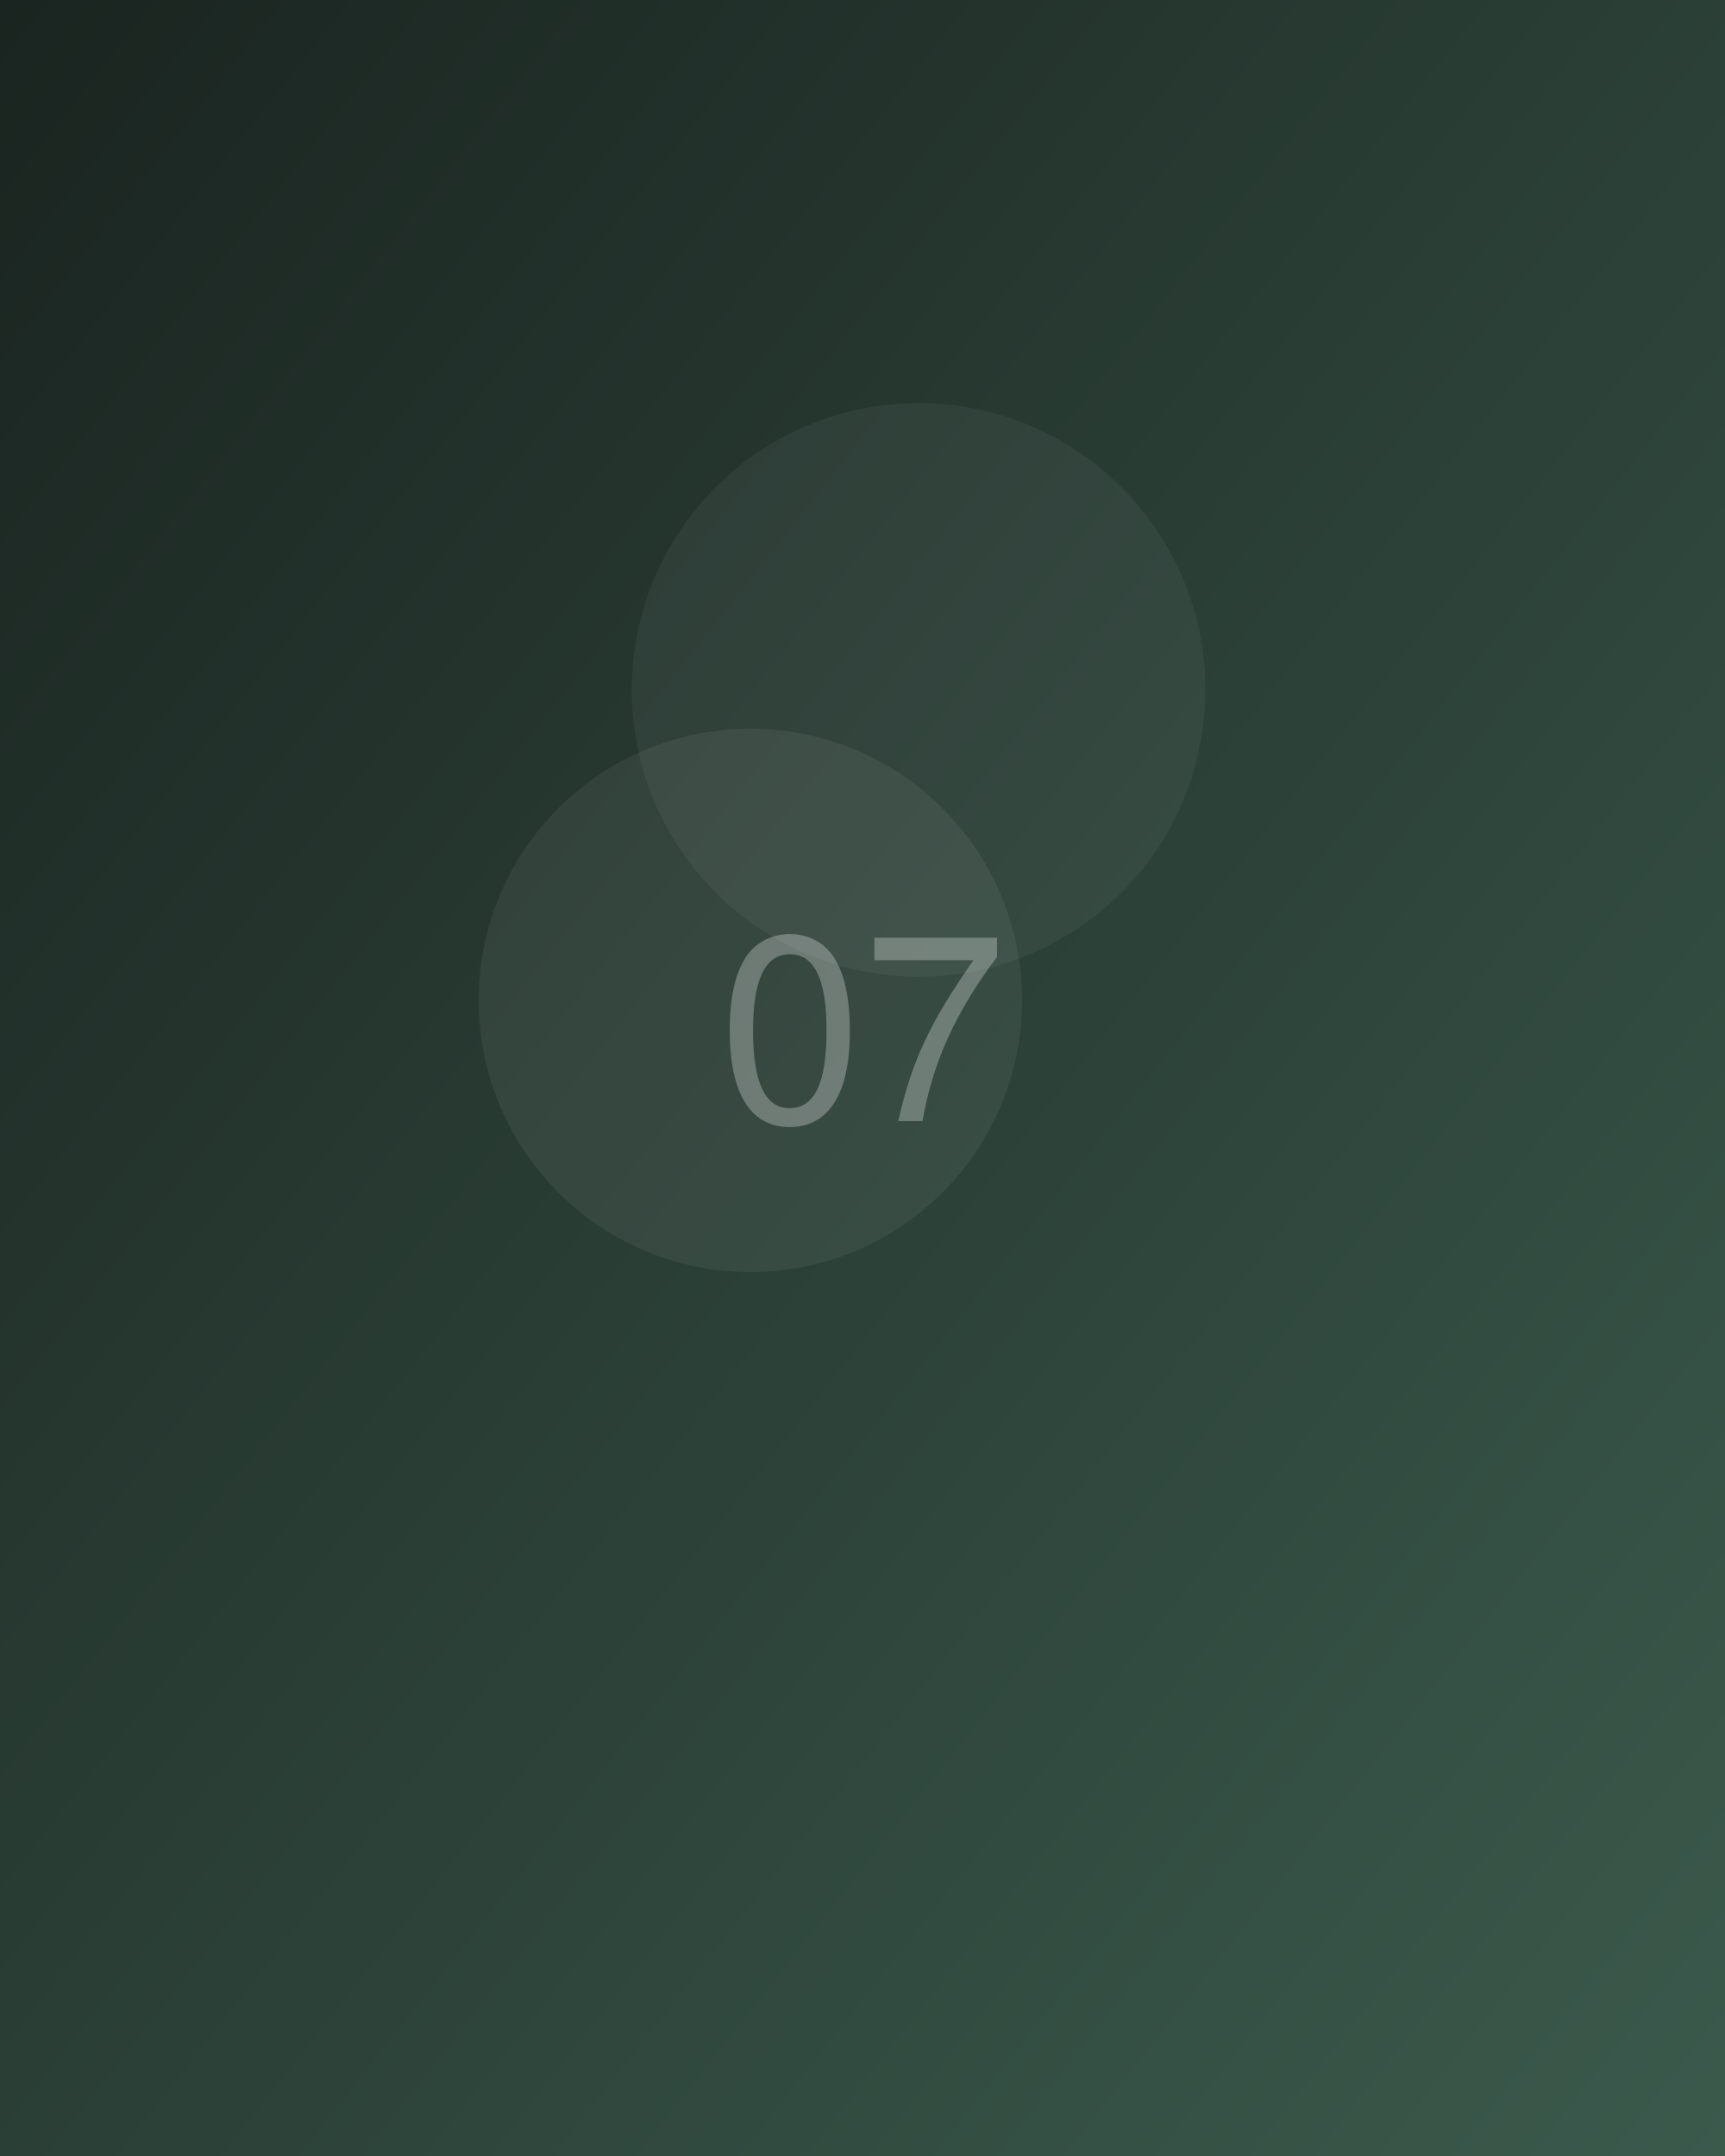
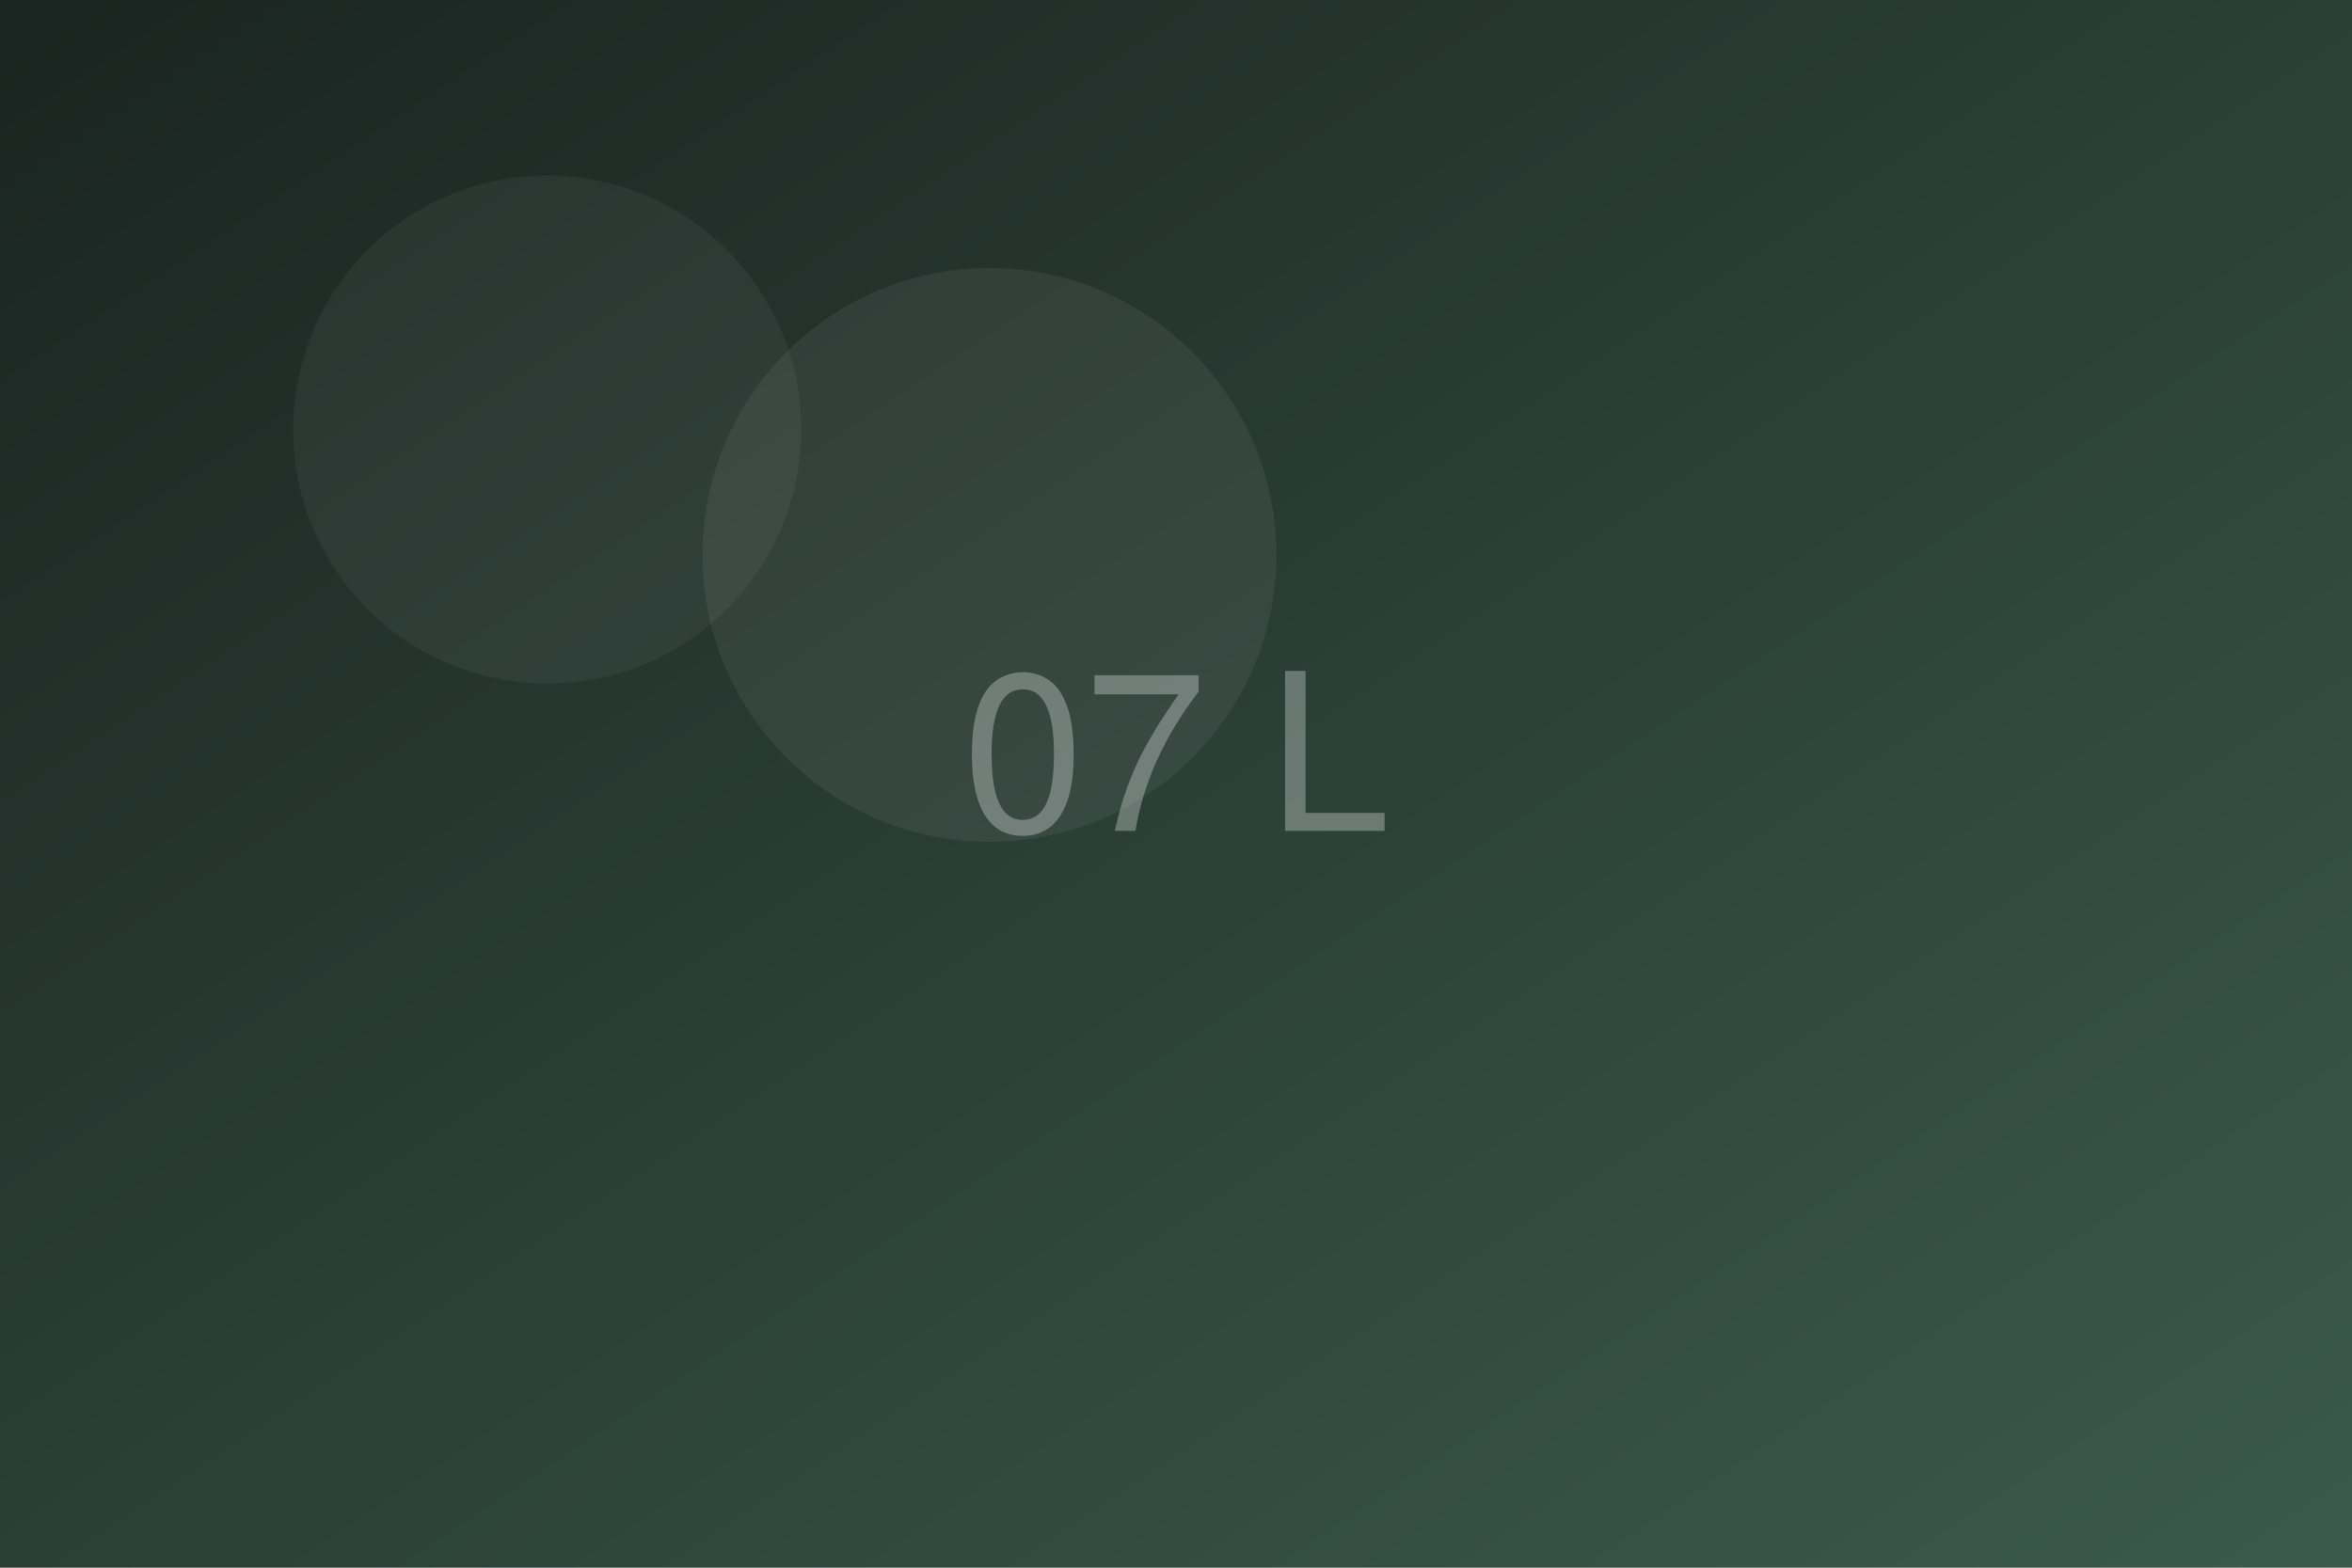
- <svg xmlns="http://www.w3.org/2000/svg" viewBox="0 0 800 1000" width="800" height="1000">
+ <svg xmlns="http://www.w3.org/2000/svg" viewBox="0 0 1500 1000" width="1500" height="1000">
  <defs>
    <linearGradient id="g" x1="0" y1="0" x2="1" y2="1">
      <stop offset="0" stop-color="#1a2420" />
      <stop offset="1" stop-color="#3b5a4c" />
    </linearGradient>
  </defs>
-   <rect width="800" height="1000" fill="url(#g)" />
-   <circle cx="348" cy="464" r="126" fill="#ffffff" opacity="0.06" />
-   <circle cx="426" cy="320" r="133" fill="#ffffff" opacity="0.05" />
-   <text x="400" y="520" font-family="Helvetica, Arial, sans-serif" font-size="120" font-weight="200" fill="#ffffff" opacity="0.28" text-anchor="middle">07</text>
+   <rect width="1500" height="1000" fill="url(#g)" />
+   <circle cx="631" cy="354" r="183" fill="#fff" opacity="0.06" />
+   <circle cx="349" cy="274" r="162" fill="#fff" opacity="0.05" />
+   <text x="750" y="530" font-family="Helvetica,Arial,sans-serif" font-size="140" font-weight="200" fill="#fff" opacity="0.3" text-anchor="middle">07 L</text>
</svg>
